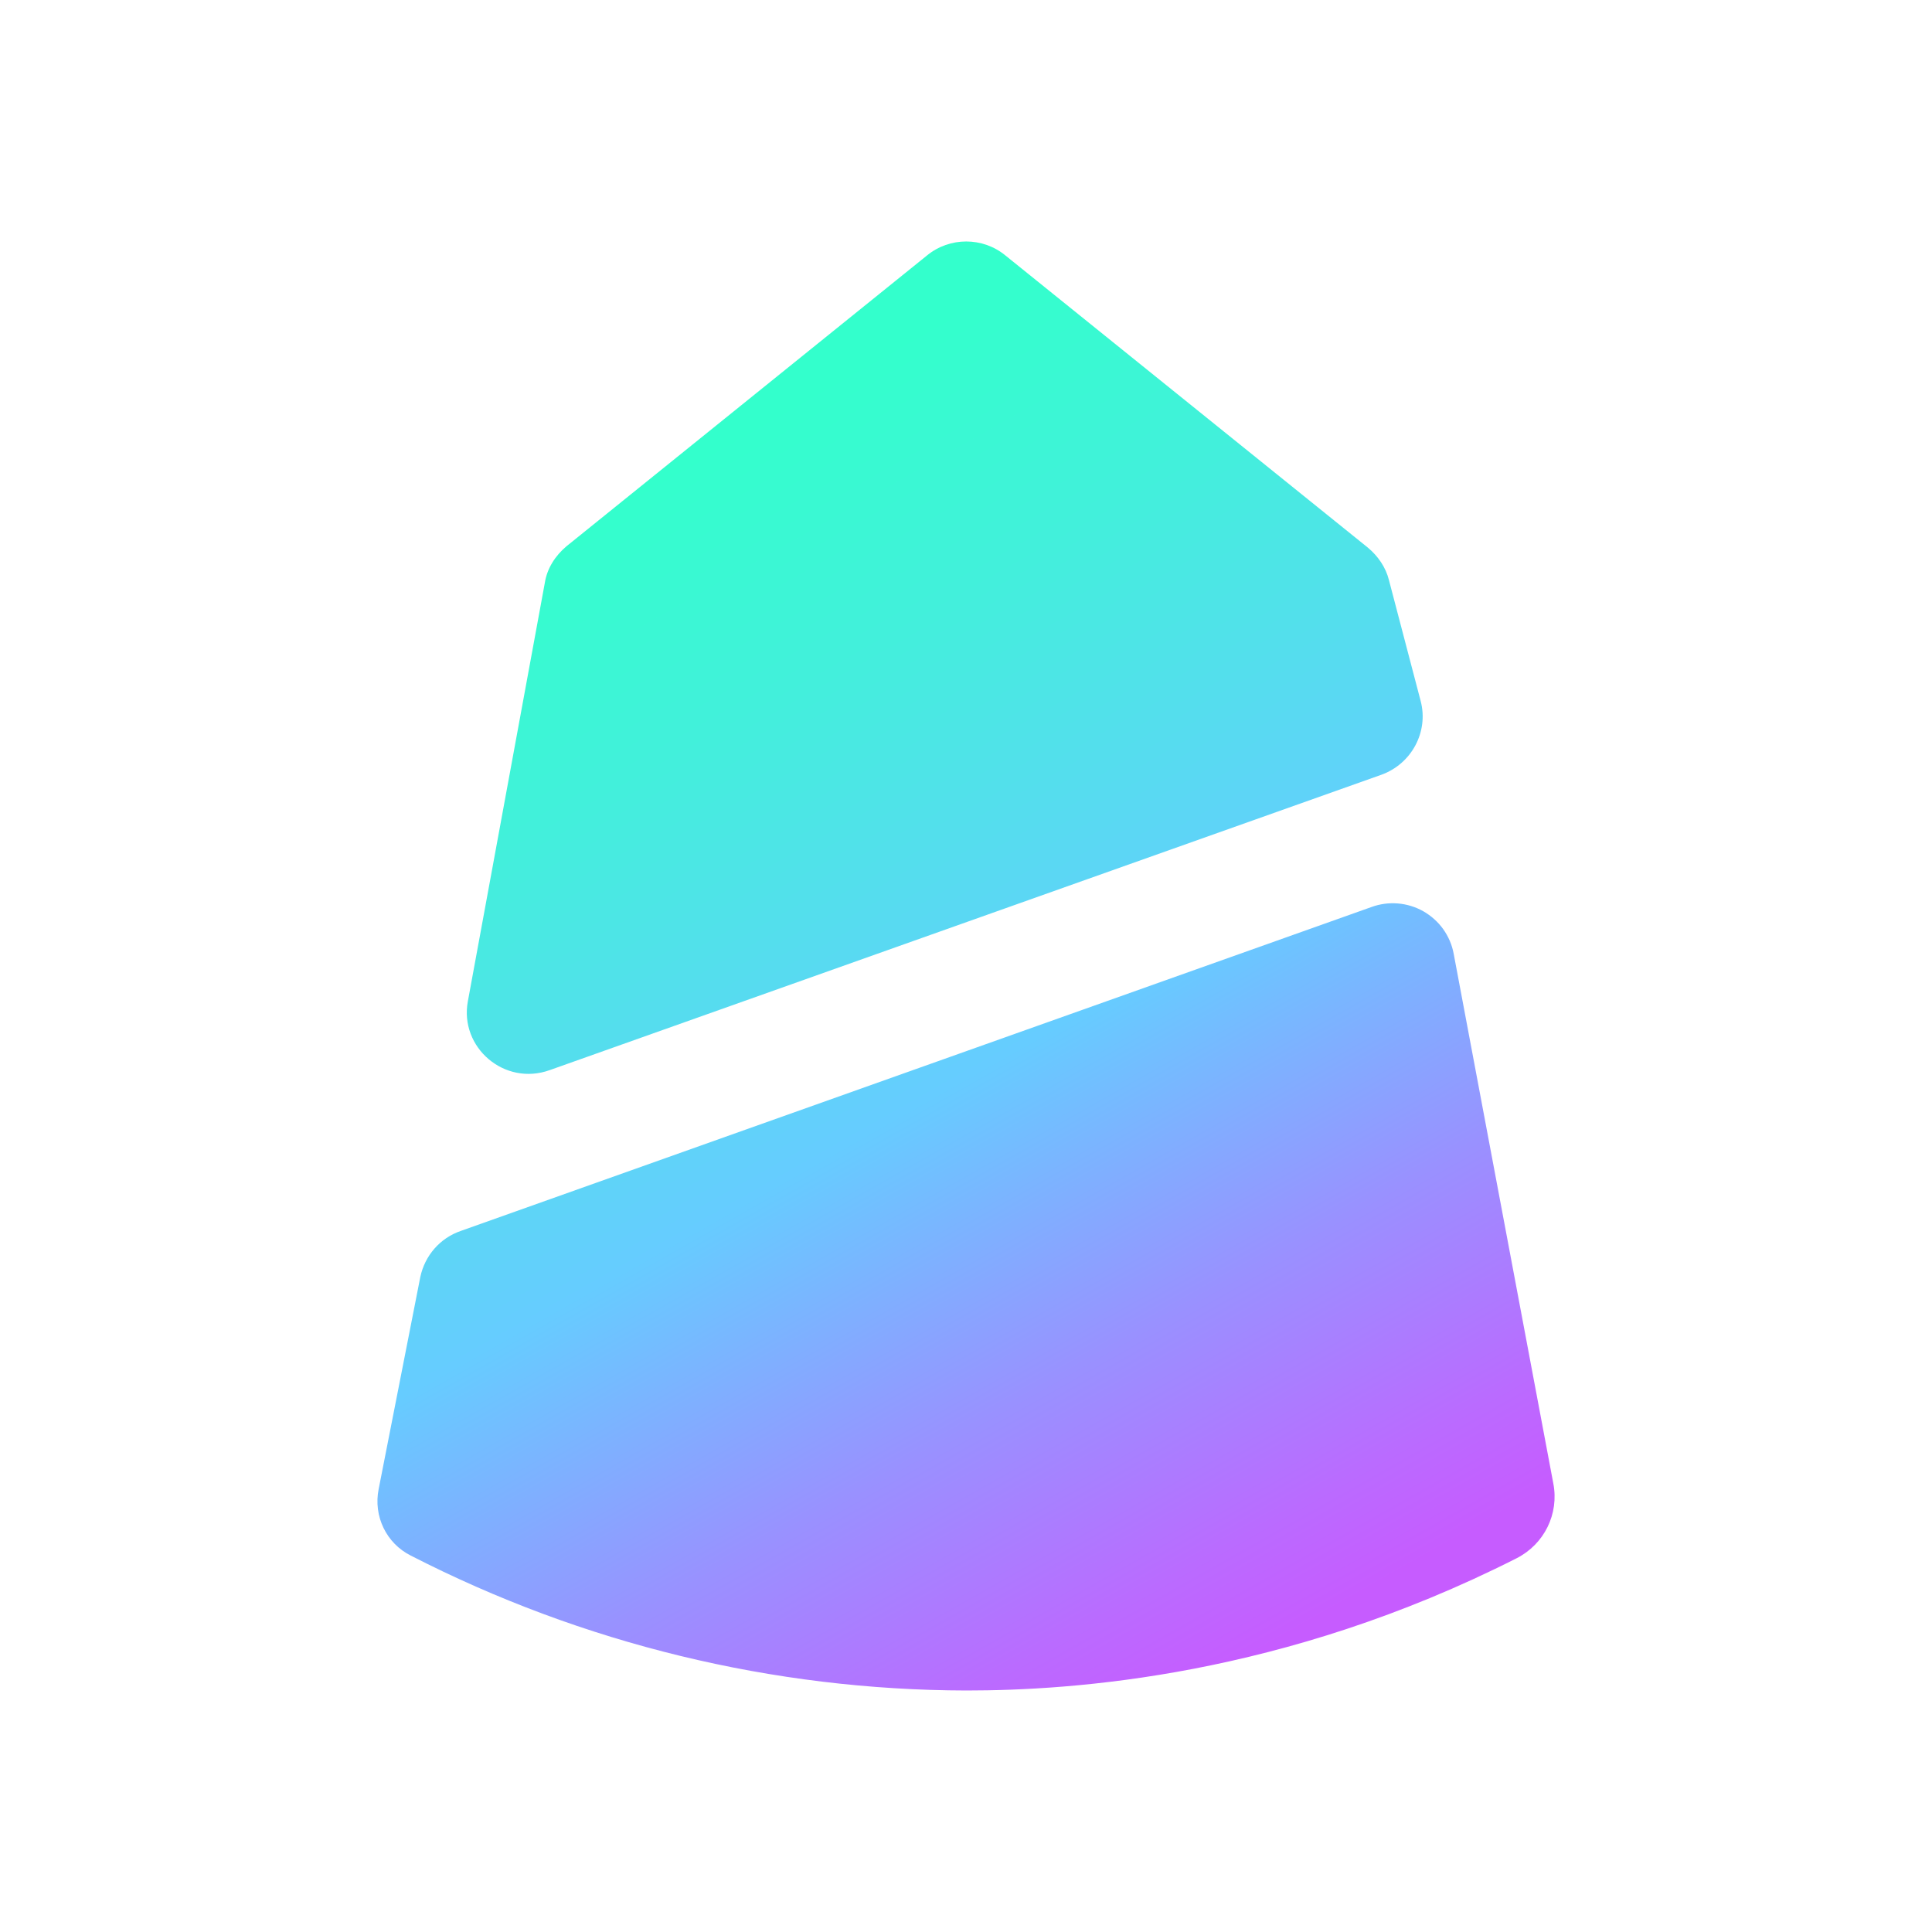
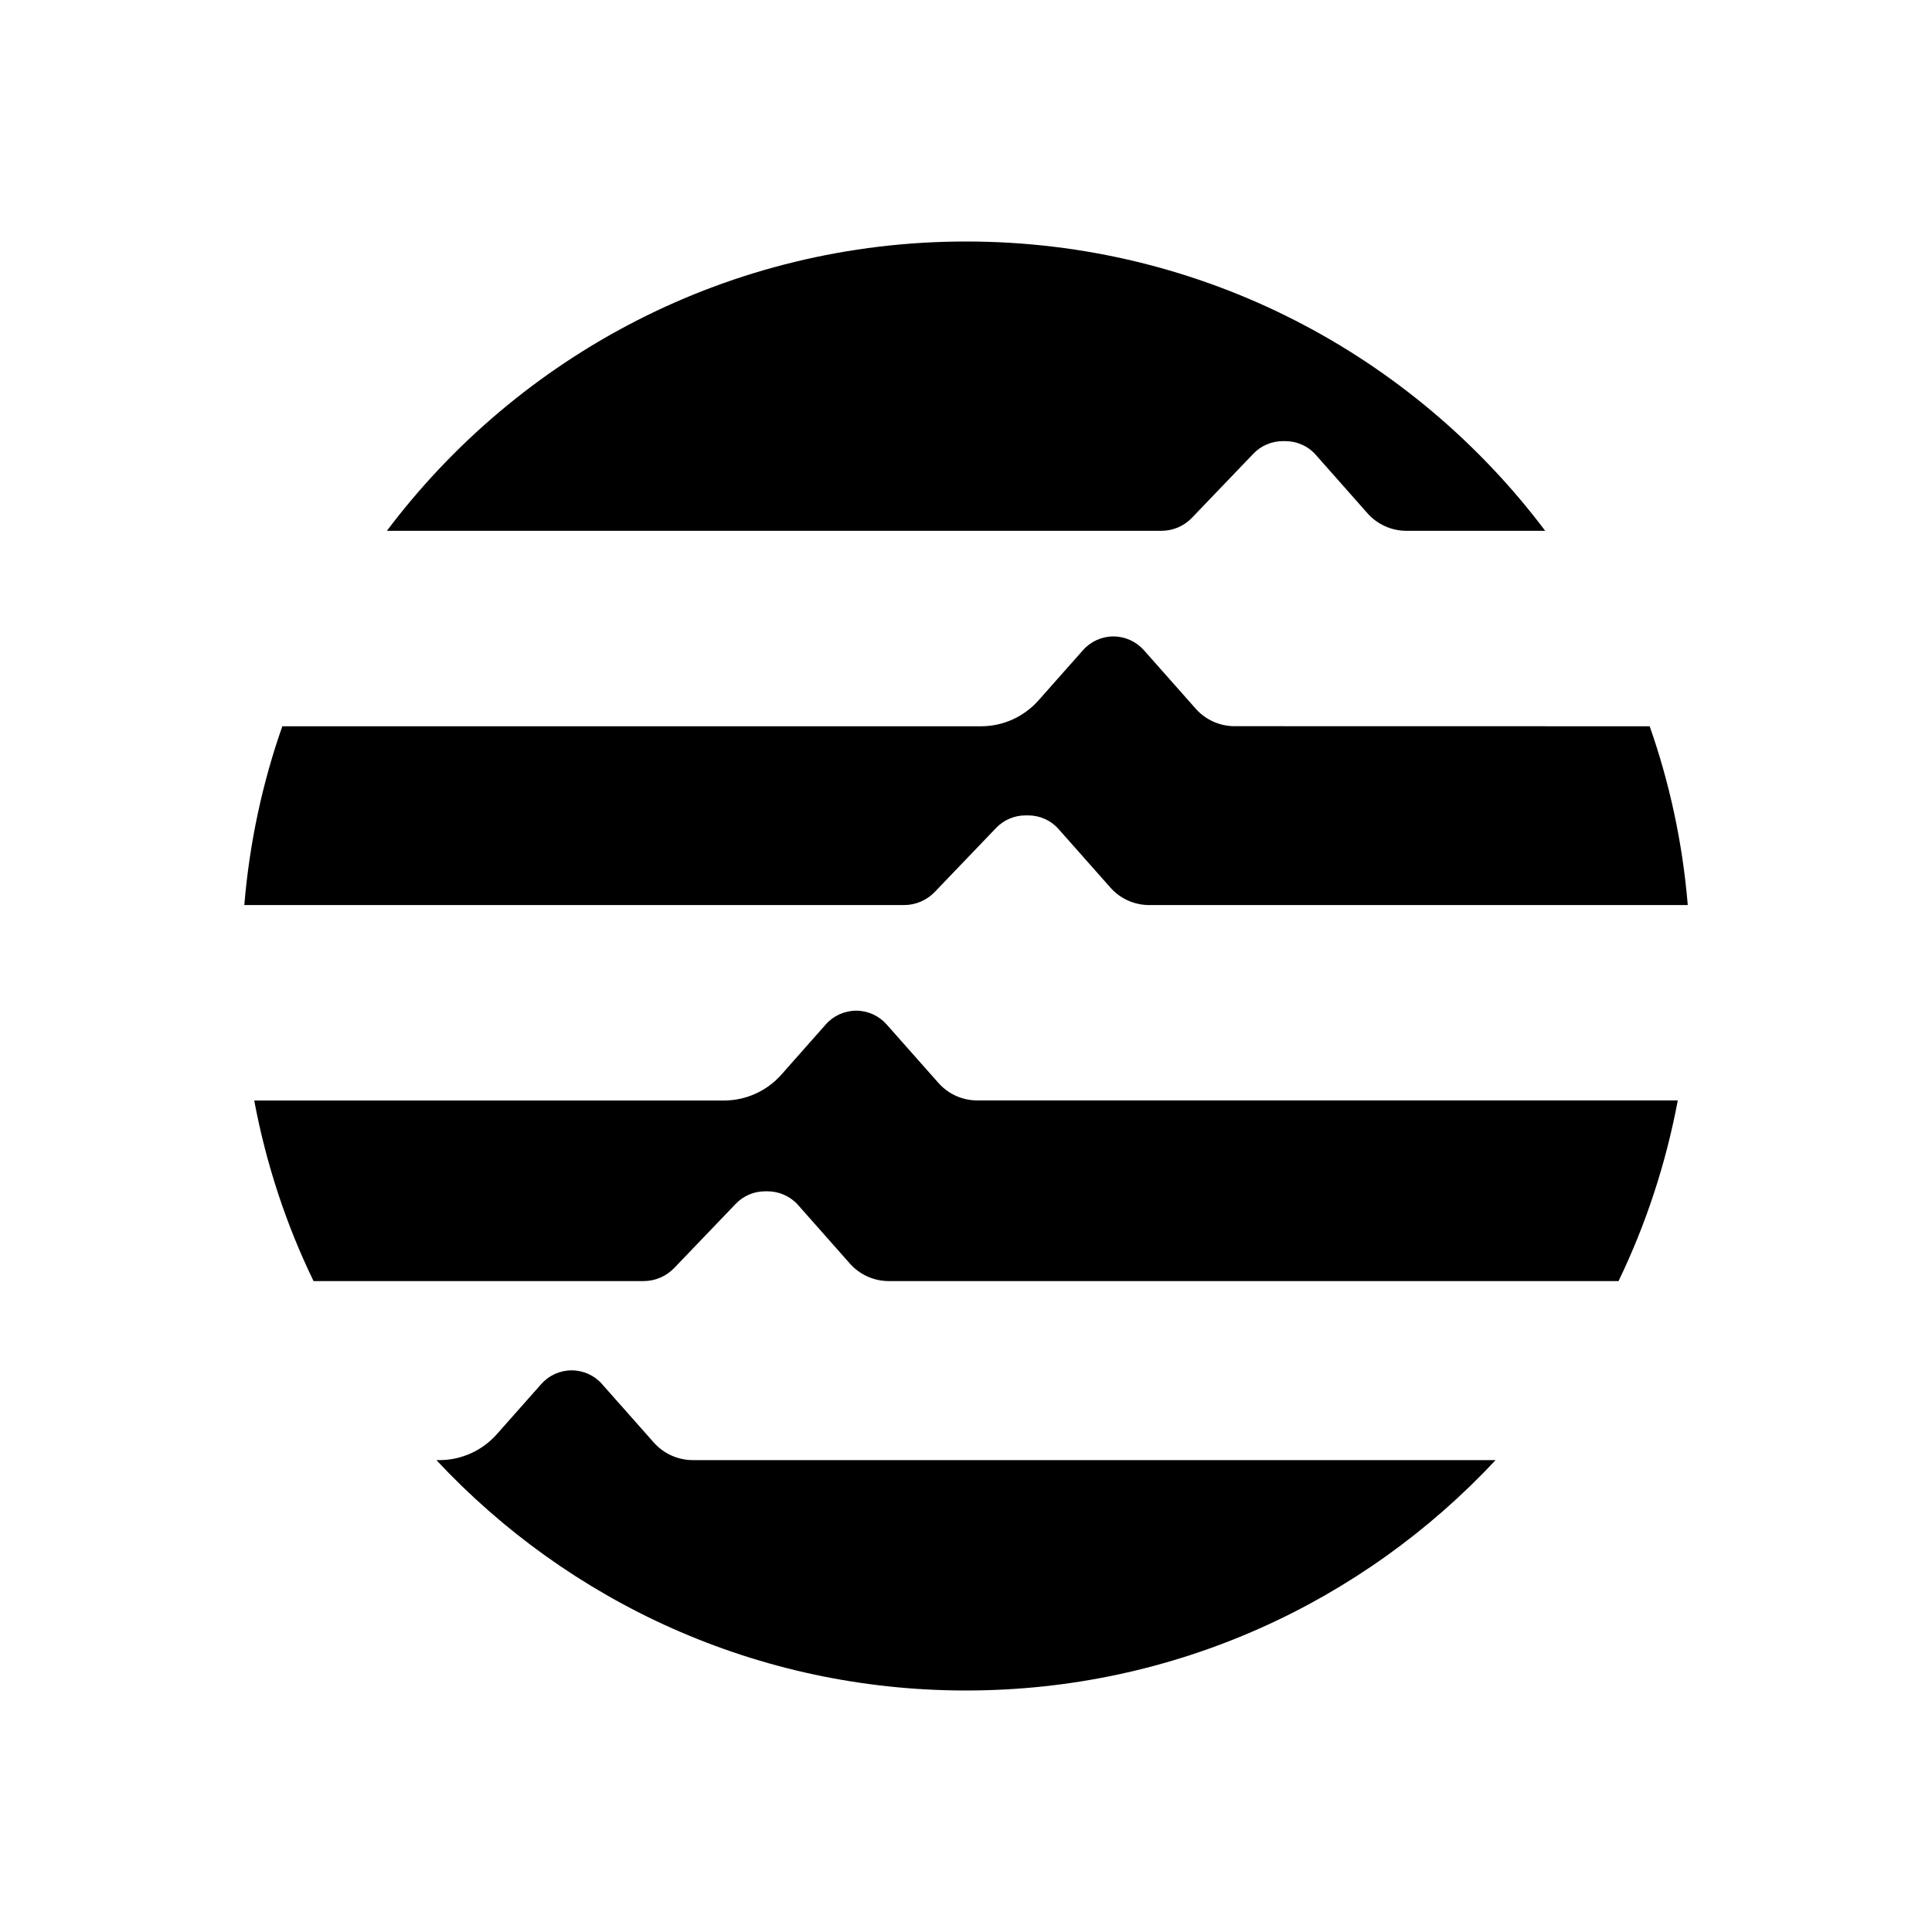
<svg xmlns="http://www.w3.org/2000/svg" width="24" height="24" viewBox="0 0 24 24" fill="none">
-   <path d="M17.158 9.625L6.83 13.293C6.267 13.496 5.705 13.012 5.812 12.438L6.768 7.24C6.796 7.06 6.898 6.903 7.038 6.785L11.516 3.173C11.797 2.942 12.208 2.942 12.489 3.173L16.99 6.801C17.119 6.908 17.215 7.049 17.254 7.206L17.648 8.708C17.749 9.091 17.535 9.49 17.158 9.625ZM5.221 15.864L4.704 18.497C4.636 18.834 4.799 19.172 5.103 19.324C7.239 20.42 9.604 20.995 12.005 21C13.327 21 15.943 20.826 18.84 19.357C19.183 19.183 19.369 18.806 19.296 18.429L18.058 11.847C18.038 11.738 17.993 11.633 17.928 11.542C17.863 11.451 17.778 11.376 17.681 11.32C17.583 11.265 17.475 11.232 17.364 11.223C17.252 11.214 17.14 11.229 17.035 11.268L5.727 15.29C5.463 15.38 5.277 15.6 5.221 15.864Z" fill="url(#paint0_linear_328_26620)" />
-   <defs>
-     <linearGradient id="paint0_linear_328_26620" x1="19.223" y1="20.899" x2="9.84" y2="4.315" gradientUnits="userSpaceOnUse">
-       <stop offset="0.11" stop-color="#C65CFF" />
-       <stop offset="0.18" stop-color="#BA6BFF" />
-       <stop offset="0.33" stop-color="#9991FF" />
-       <stop offset="0.53" stop-color="#66CCFF" />
-       <stop offset="0.81" stop-color="#42F0DB" />
-       <stop offset="0.97" stop-color="#33FFCC" />
-     </linearGradient>
-   </defs>
+   <path d="M15.336 9.021C15.151 9.021 14.975 8.941 14.853 8.803L14.21 8.077C14.114 7.969 13.976 7.906 13.831 7.906C13.687 7.906 13.549 7.968 13.453 8.077L12.901 8.7C12.72 8.904 12.461 9.022 12.188 9.022H3.507C3.26 9.726 3.099 10.47 3.035 11.243H11.23C11.375 11.243 11.512 11.184 11.612 11.08L12.375 10.284C12.47 10.185 12.602 10.129 12.74 10.129H12.771C12.916 10.129 13.054 10.19 13.15 10.299L13.793 11.025C13.915 11.164 14.091 11.243 14.276 11.243H20.966C20.902 10.47 20.74 9.726 20.493 9.022L15.336 9.021Z" fill="black" />
+   <path d="M7.995 15.914C8.139 15.914 8.276 15.855 8.376 15.751L9.139 14.955C9.234 14.855 9.366 14.799 9.504 14.799H9.535C9.68 14.799 9.818 14.861 9.914 14.969L10.557 15.696C10.679 15.834 10.855 15.914 11.04 15.914H20.106C20.445 15.212 20.694 14.458 20.842 13.67H12.141C11.956 13.67 11.78 13.591 11.658 13.453L11.014 12.726C10.919 12.618 10.781 12.555 10.636 12.555C10.492 12.555 10.354 12.617 10.258 12.726L9.706 13.35C9.525 13.554 9.266 13.671 8.993 13.671H3.158C3.306 14.46 3.555 15.213 3.895 15.914L7.995 15.914Z" fill="black" />
+   <path d="M14.426 6.594C14.571 6.594 14.708 6.536 14.808 6.431L15.571 5.635C15.666 5.536 15.798 5.48 15.935 5.48H15.967C16.111 5.48 16.25 5.541 16.345 5.65L16.988 6.377C17.111 6.515 17.286 6.594 17.472 6.594H19.195C17.553 4.412 14.942 3 12.001 3C9.06 3 6.448 4.412 4.806 6.594H14.426Z" fill="black" />
+   <path d="M8.606 18.138C8.421 18.138 8.245 18.058 8.122 17.92L7.479 17.194C7.384 17.085 7.246 17.023 7.101 17.023C6.957 17.023 6.819 17.085 6.723 17.194L6.171 17.817C5.99 18.021 5.731 18.138 5.458 18.138H5.421C7.064 19.898 9.402 21 12 21C14.598 21 16.936 19.898 18.579 18.138L8.606 18.138Z" fill="black" />
</svg>
